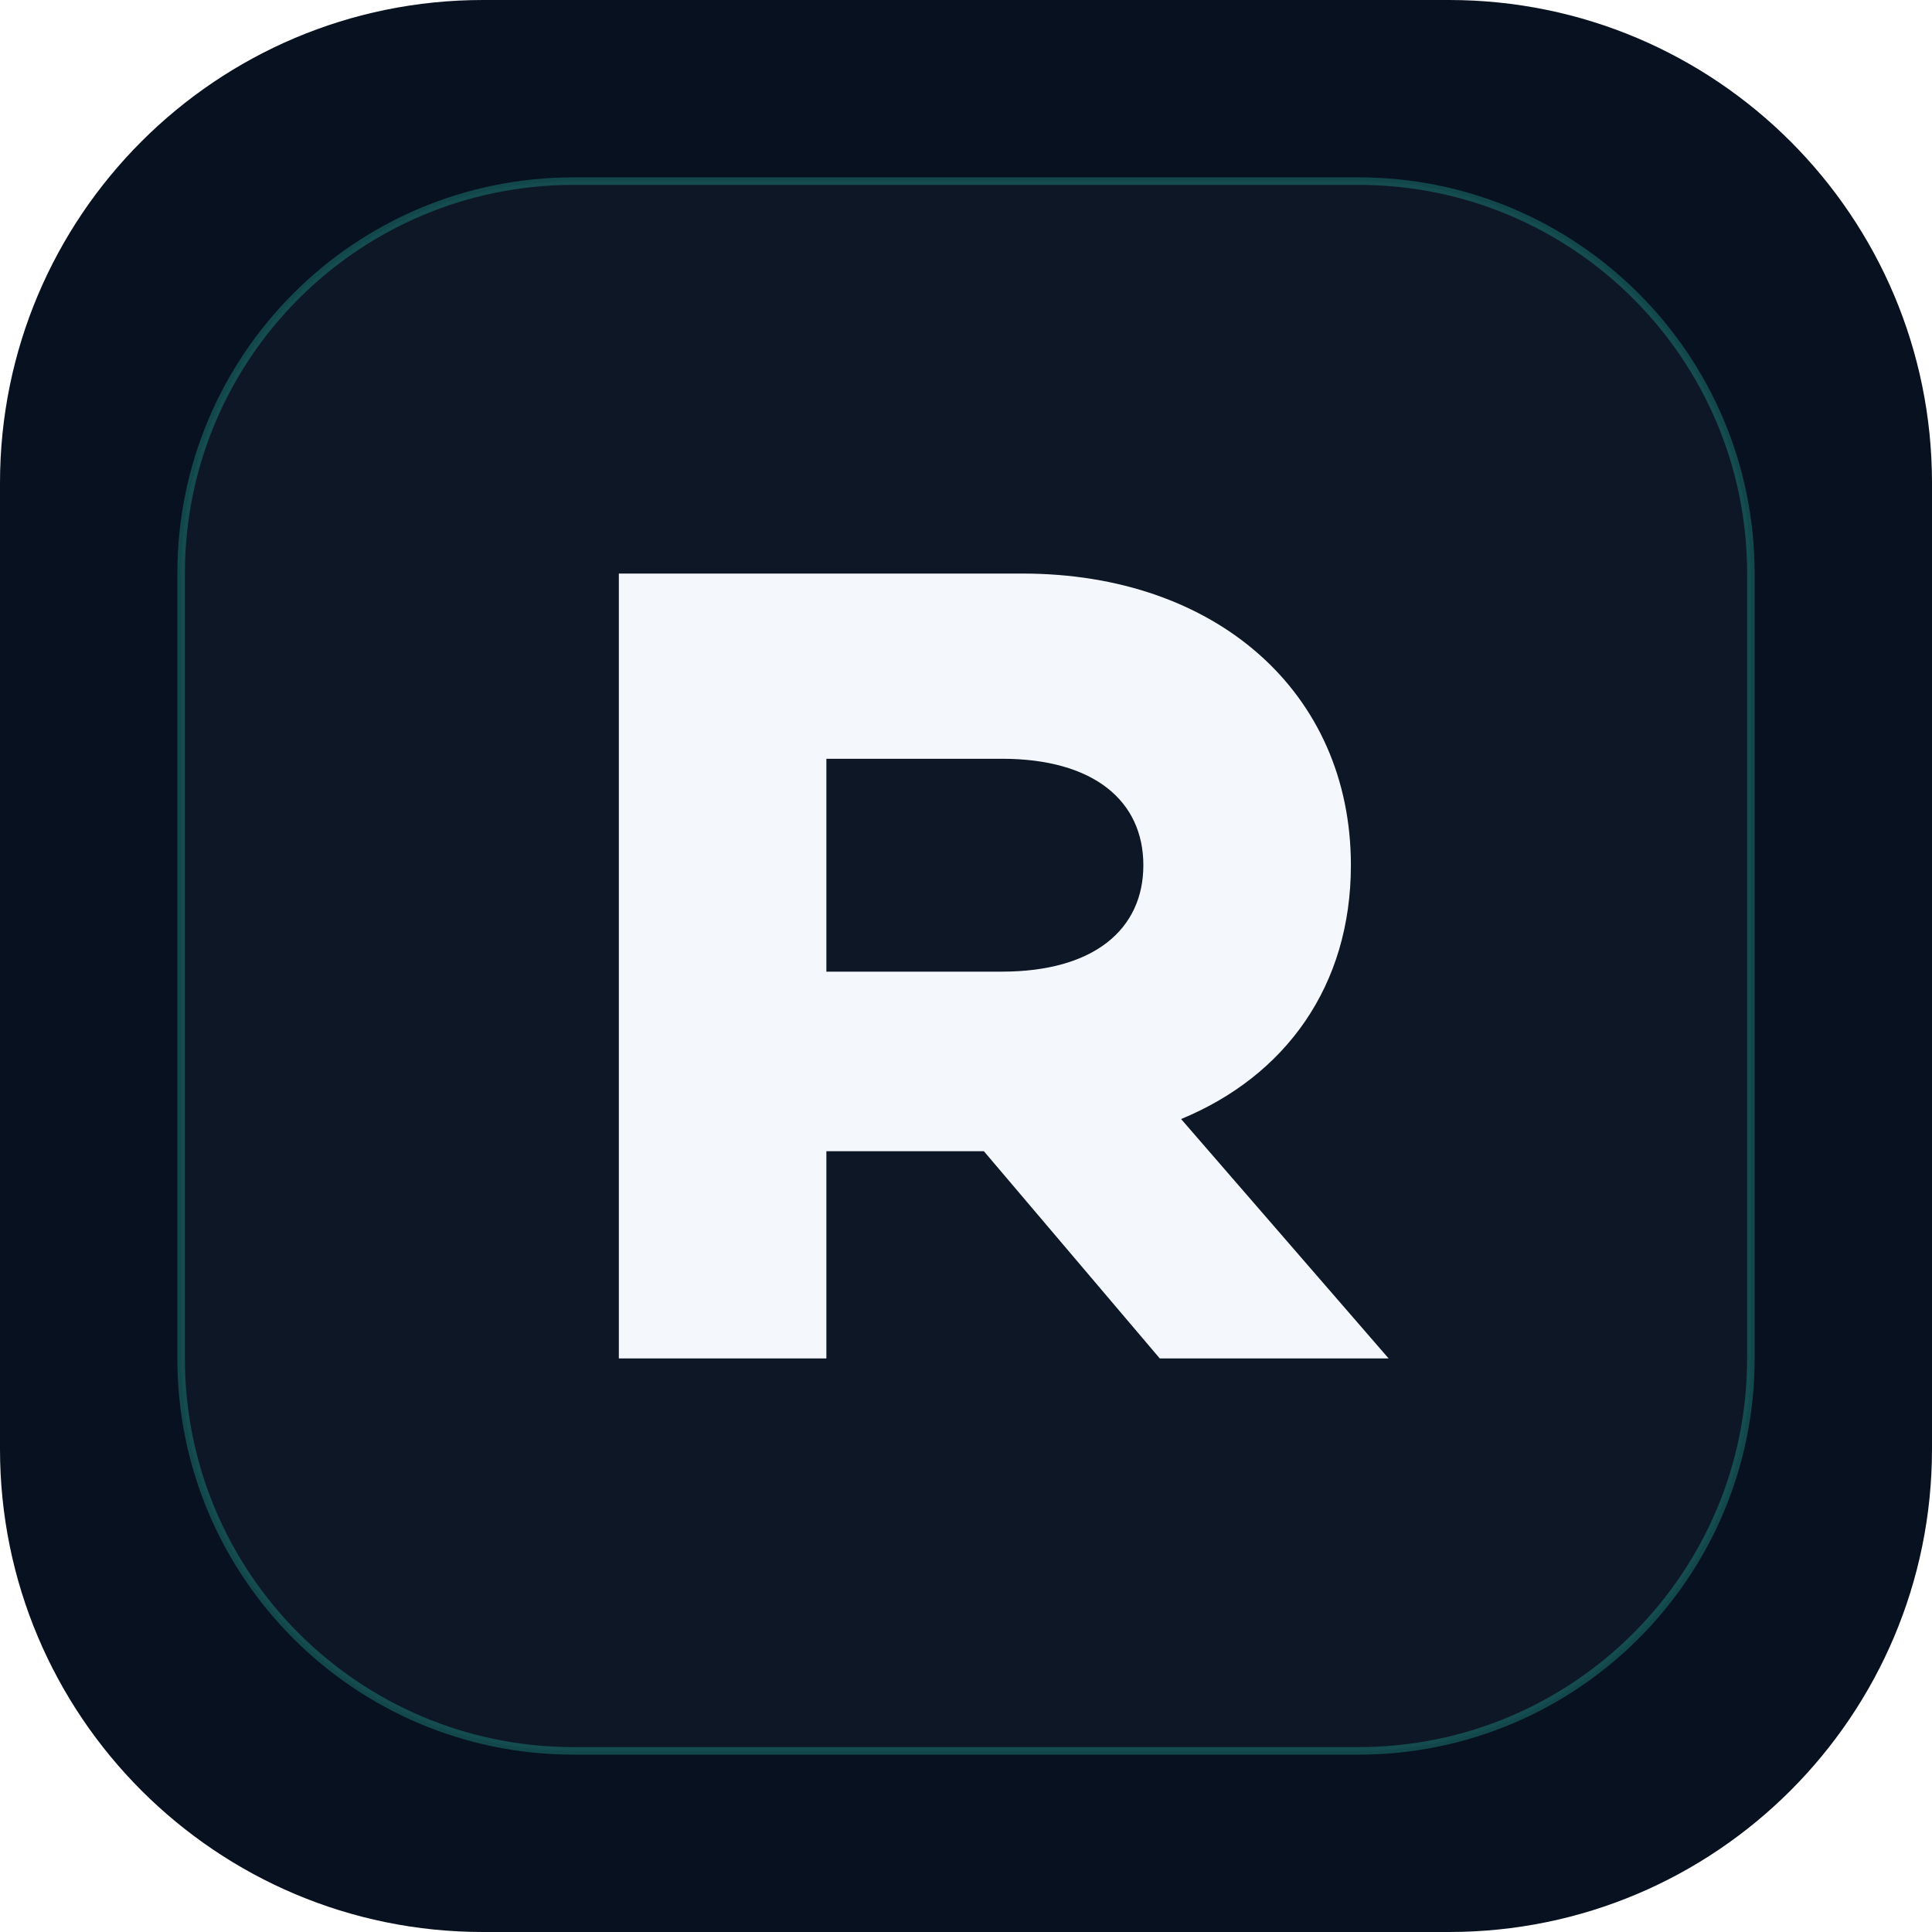
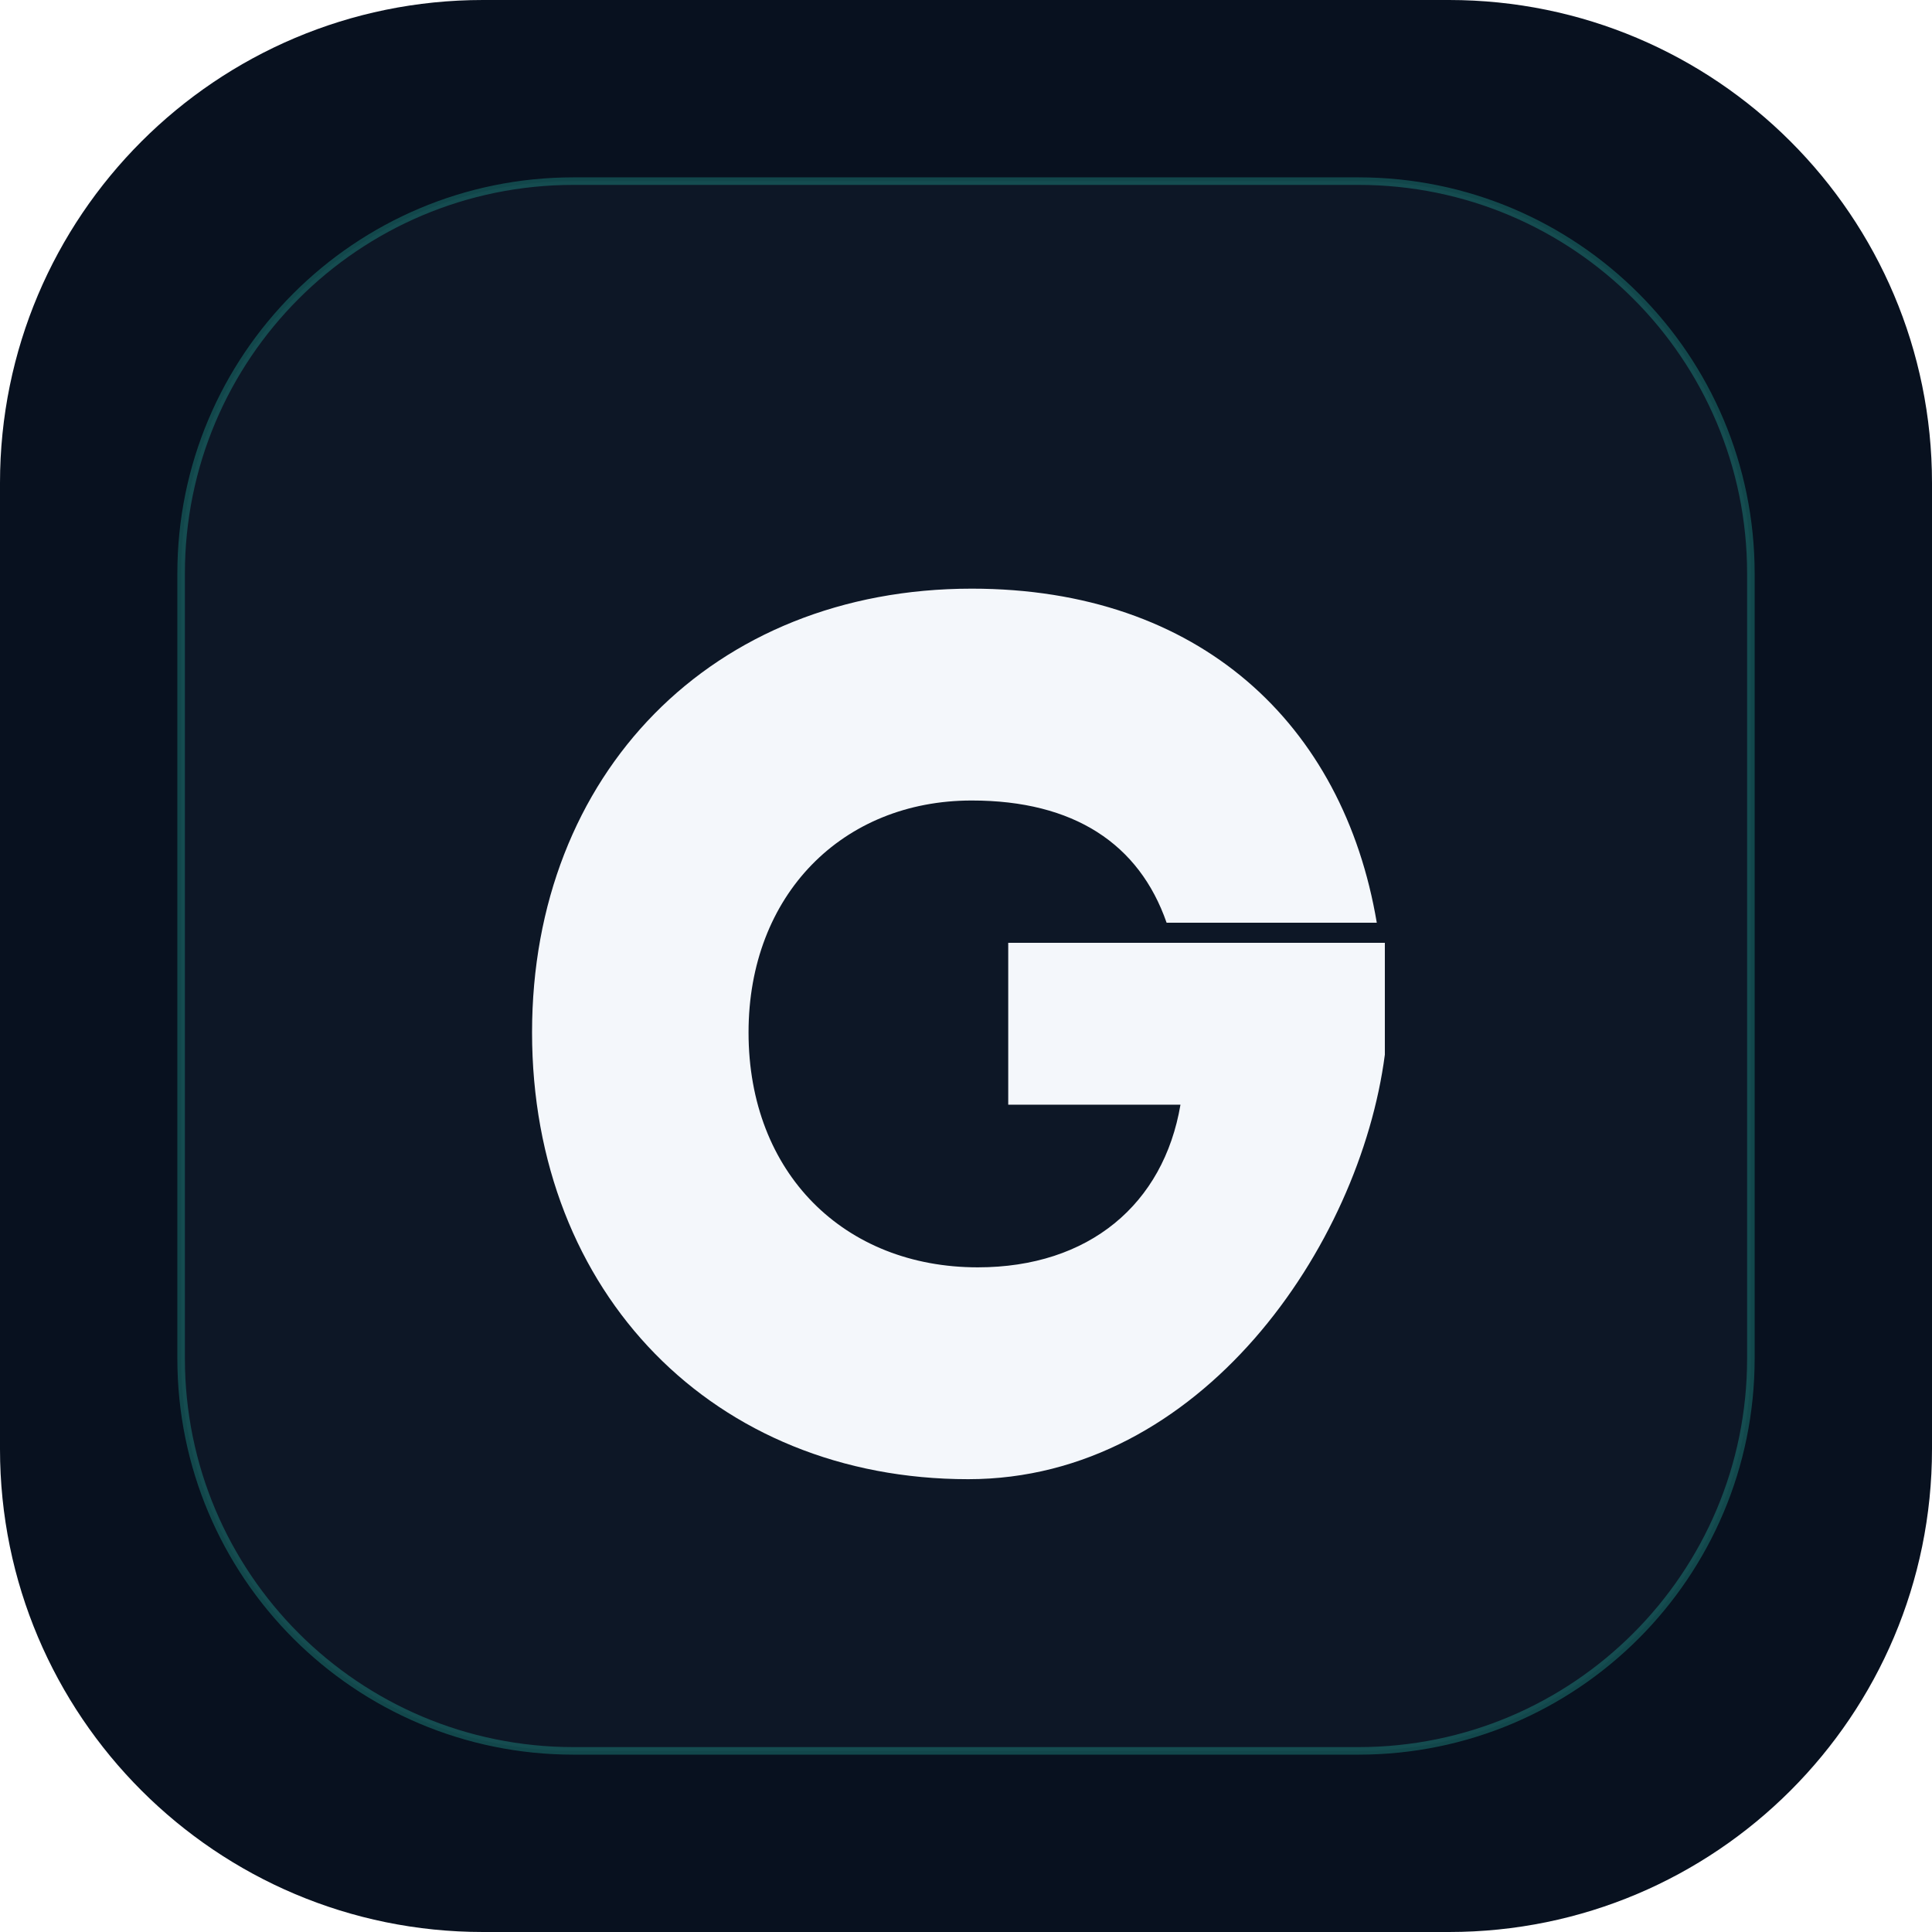
<svg xmlns="http://www.w3.org/2000/svg" width="256" height="256" viewBox="0 0 256 256" fill="none">
  <rect width="256" height="256" rx="64" fill="#08111F" />
  <rect x="24" y="24" width="208" height="208" rx="52" fill="#0D1726" stroke="#2DD4BF" stroke-opacity="0.28" />
-   <path d="M82 76H135.5C161.181 76 179 91.775 179 114.644C179 130.647 170.336 142.568 156.502 148.279L184 180H153.676L130.368 152.541H109.5V180H82V76ZM109.5 128.748H132.744C145.007 128.748 151.5 123.102 151.5 114.644C151.5 106.185 145.007 100.54 132.744 100.54H109.5V128.748Z" fill="#F4F7FB" />
+   <path d="M128.764 78C158.948 78 178 95.944 182.431 122.267H154.582C150.949 111.822 142.301 106.071 128.764 106.071C111.615 106.071 99.186 118.592 99.186 136.8C99.186 155.472 111.881 167.929 129.563 167.929C144.298 167.929 154.183 159.564 156.418 146.379H133.596V124.931H183.5V139.749C180.199 165.07 159.146 196 128.299 196C94.688 196 70.5 171.426 70.5 136.8C70.5 102.574 94.357 78 128.764 78Z" fill="#F4F7FB" />
</svg>
